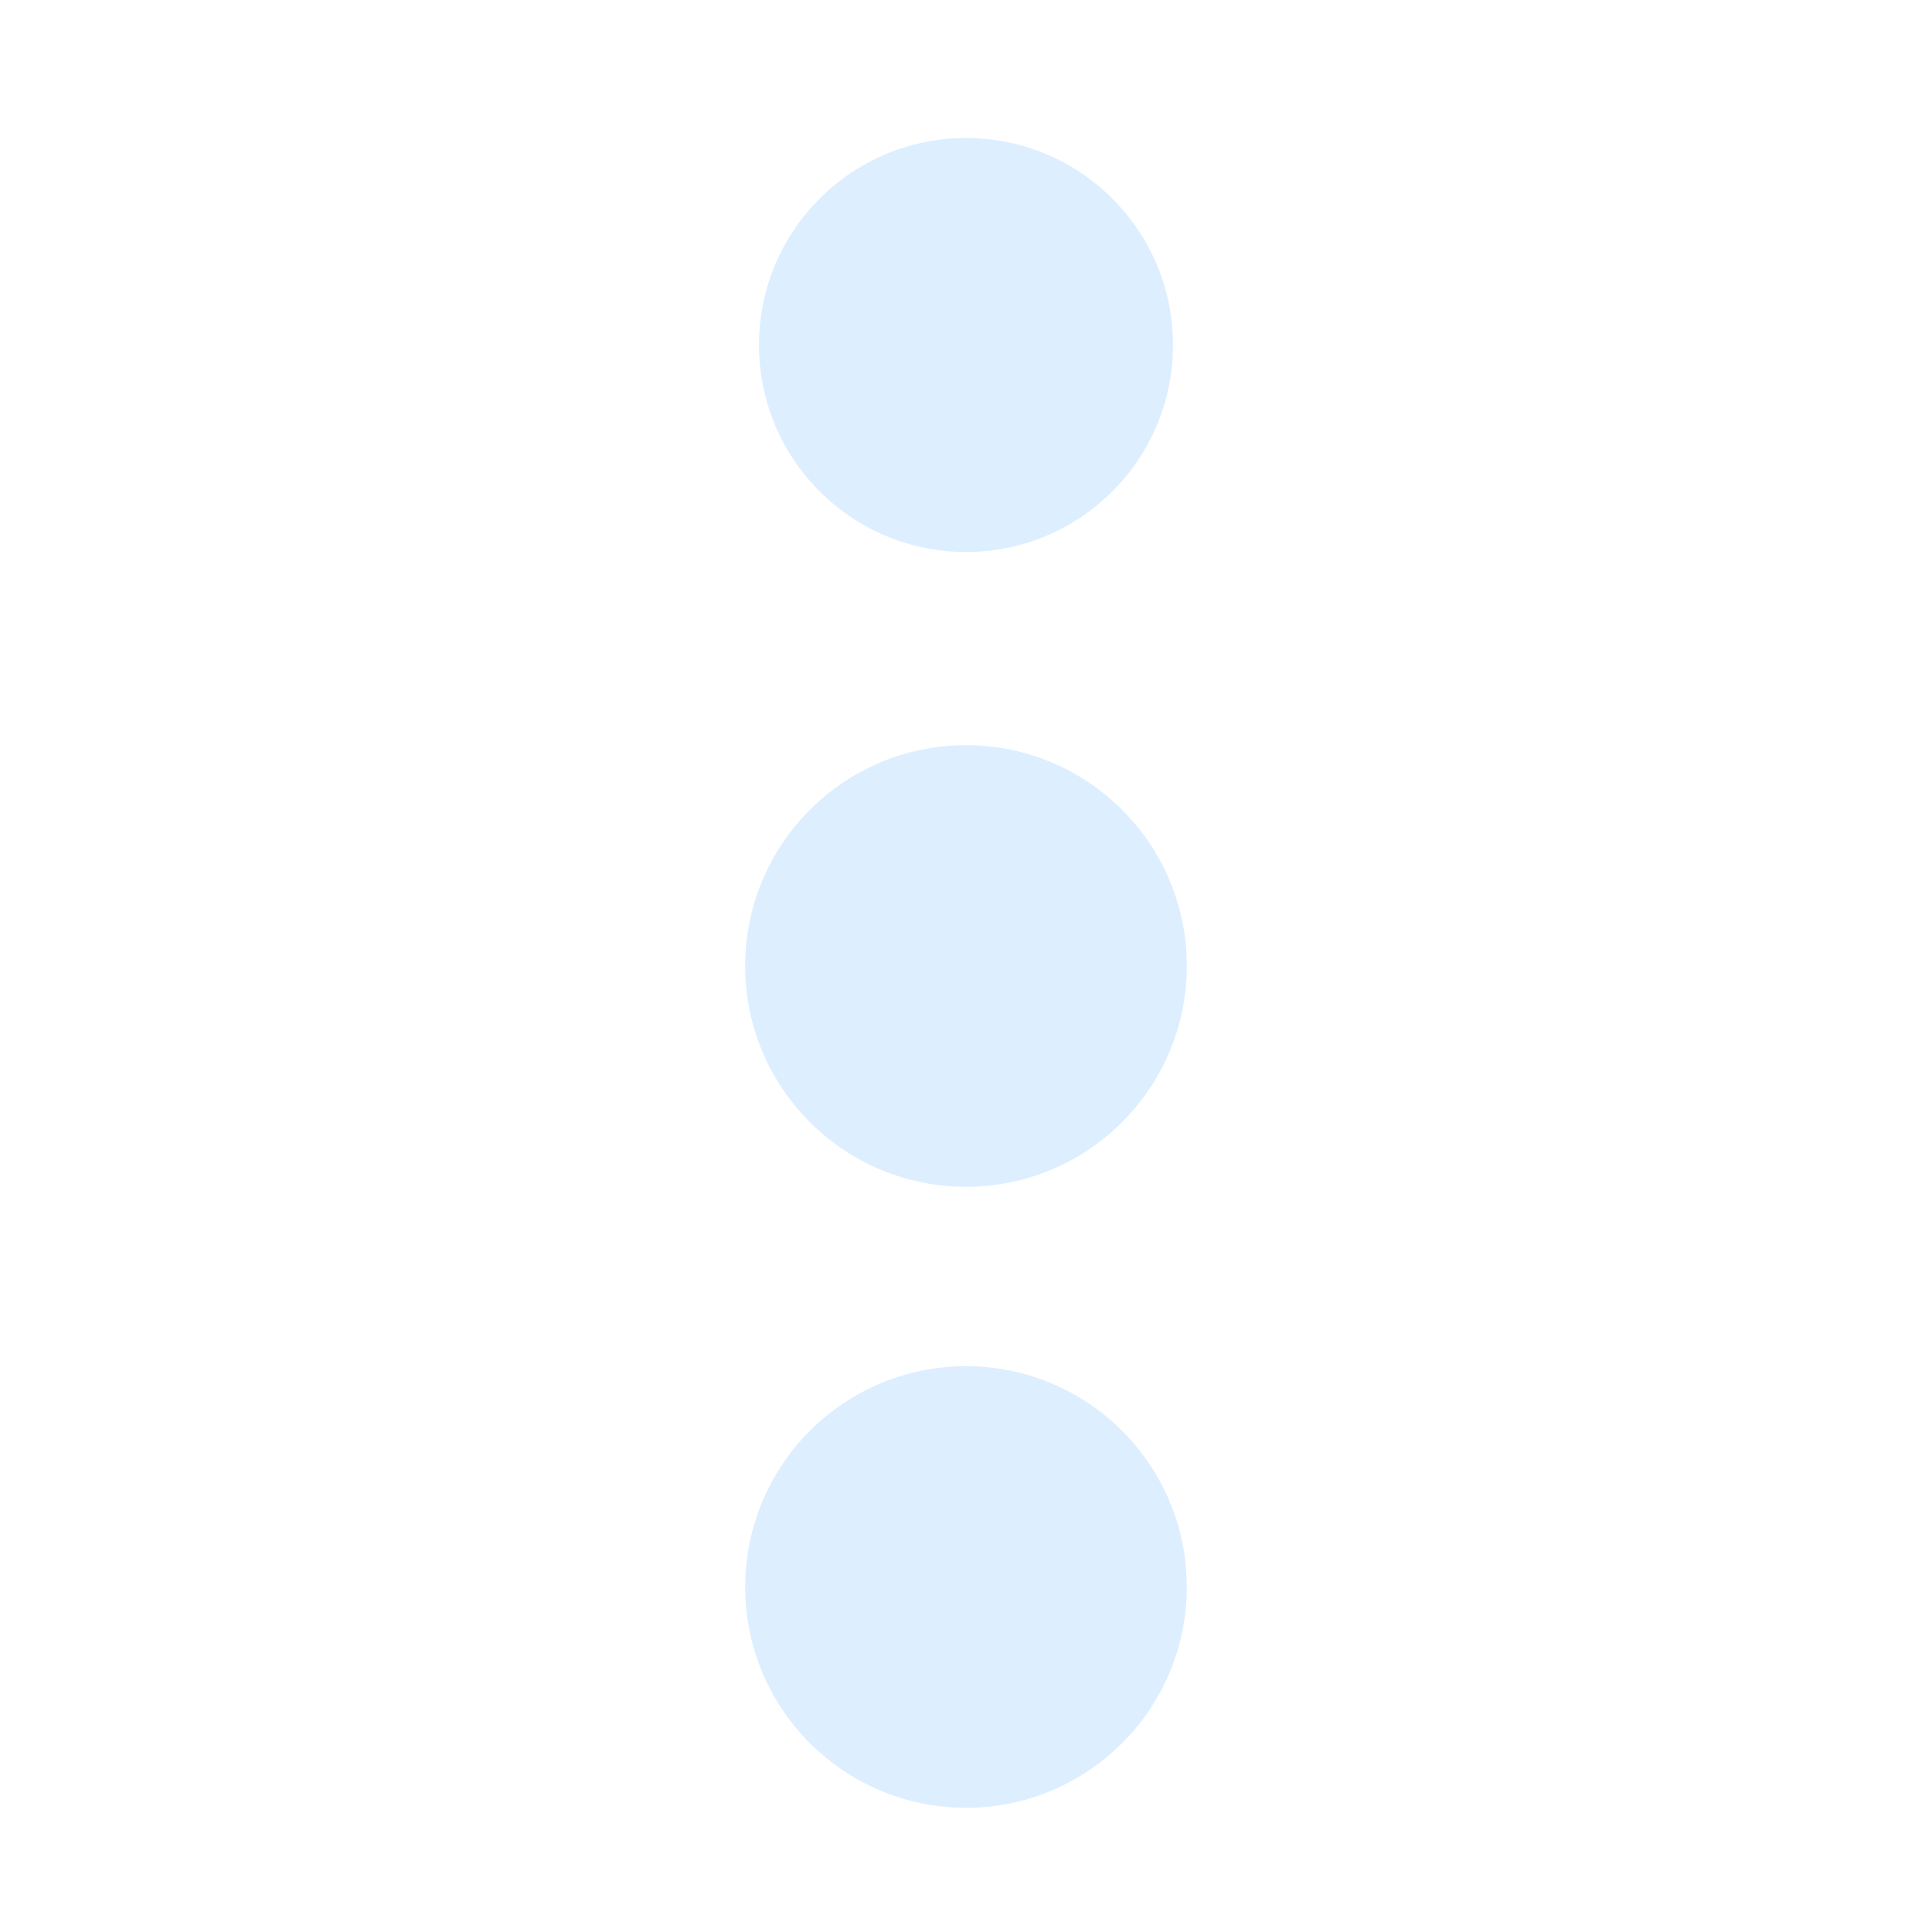
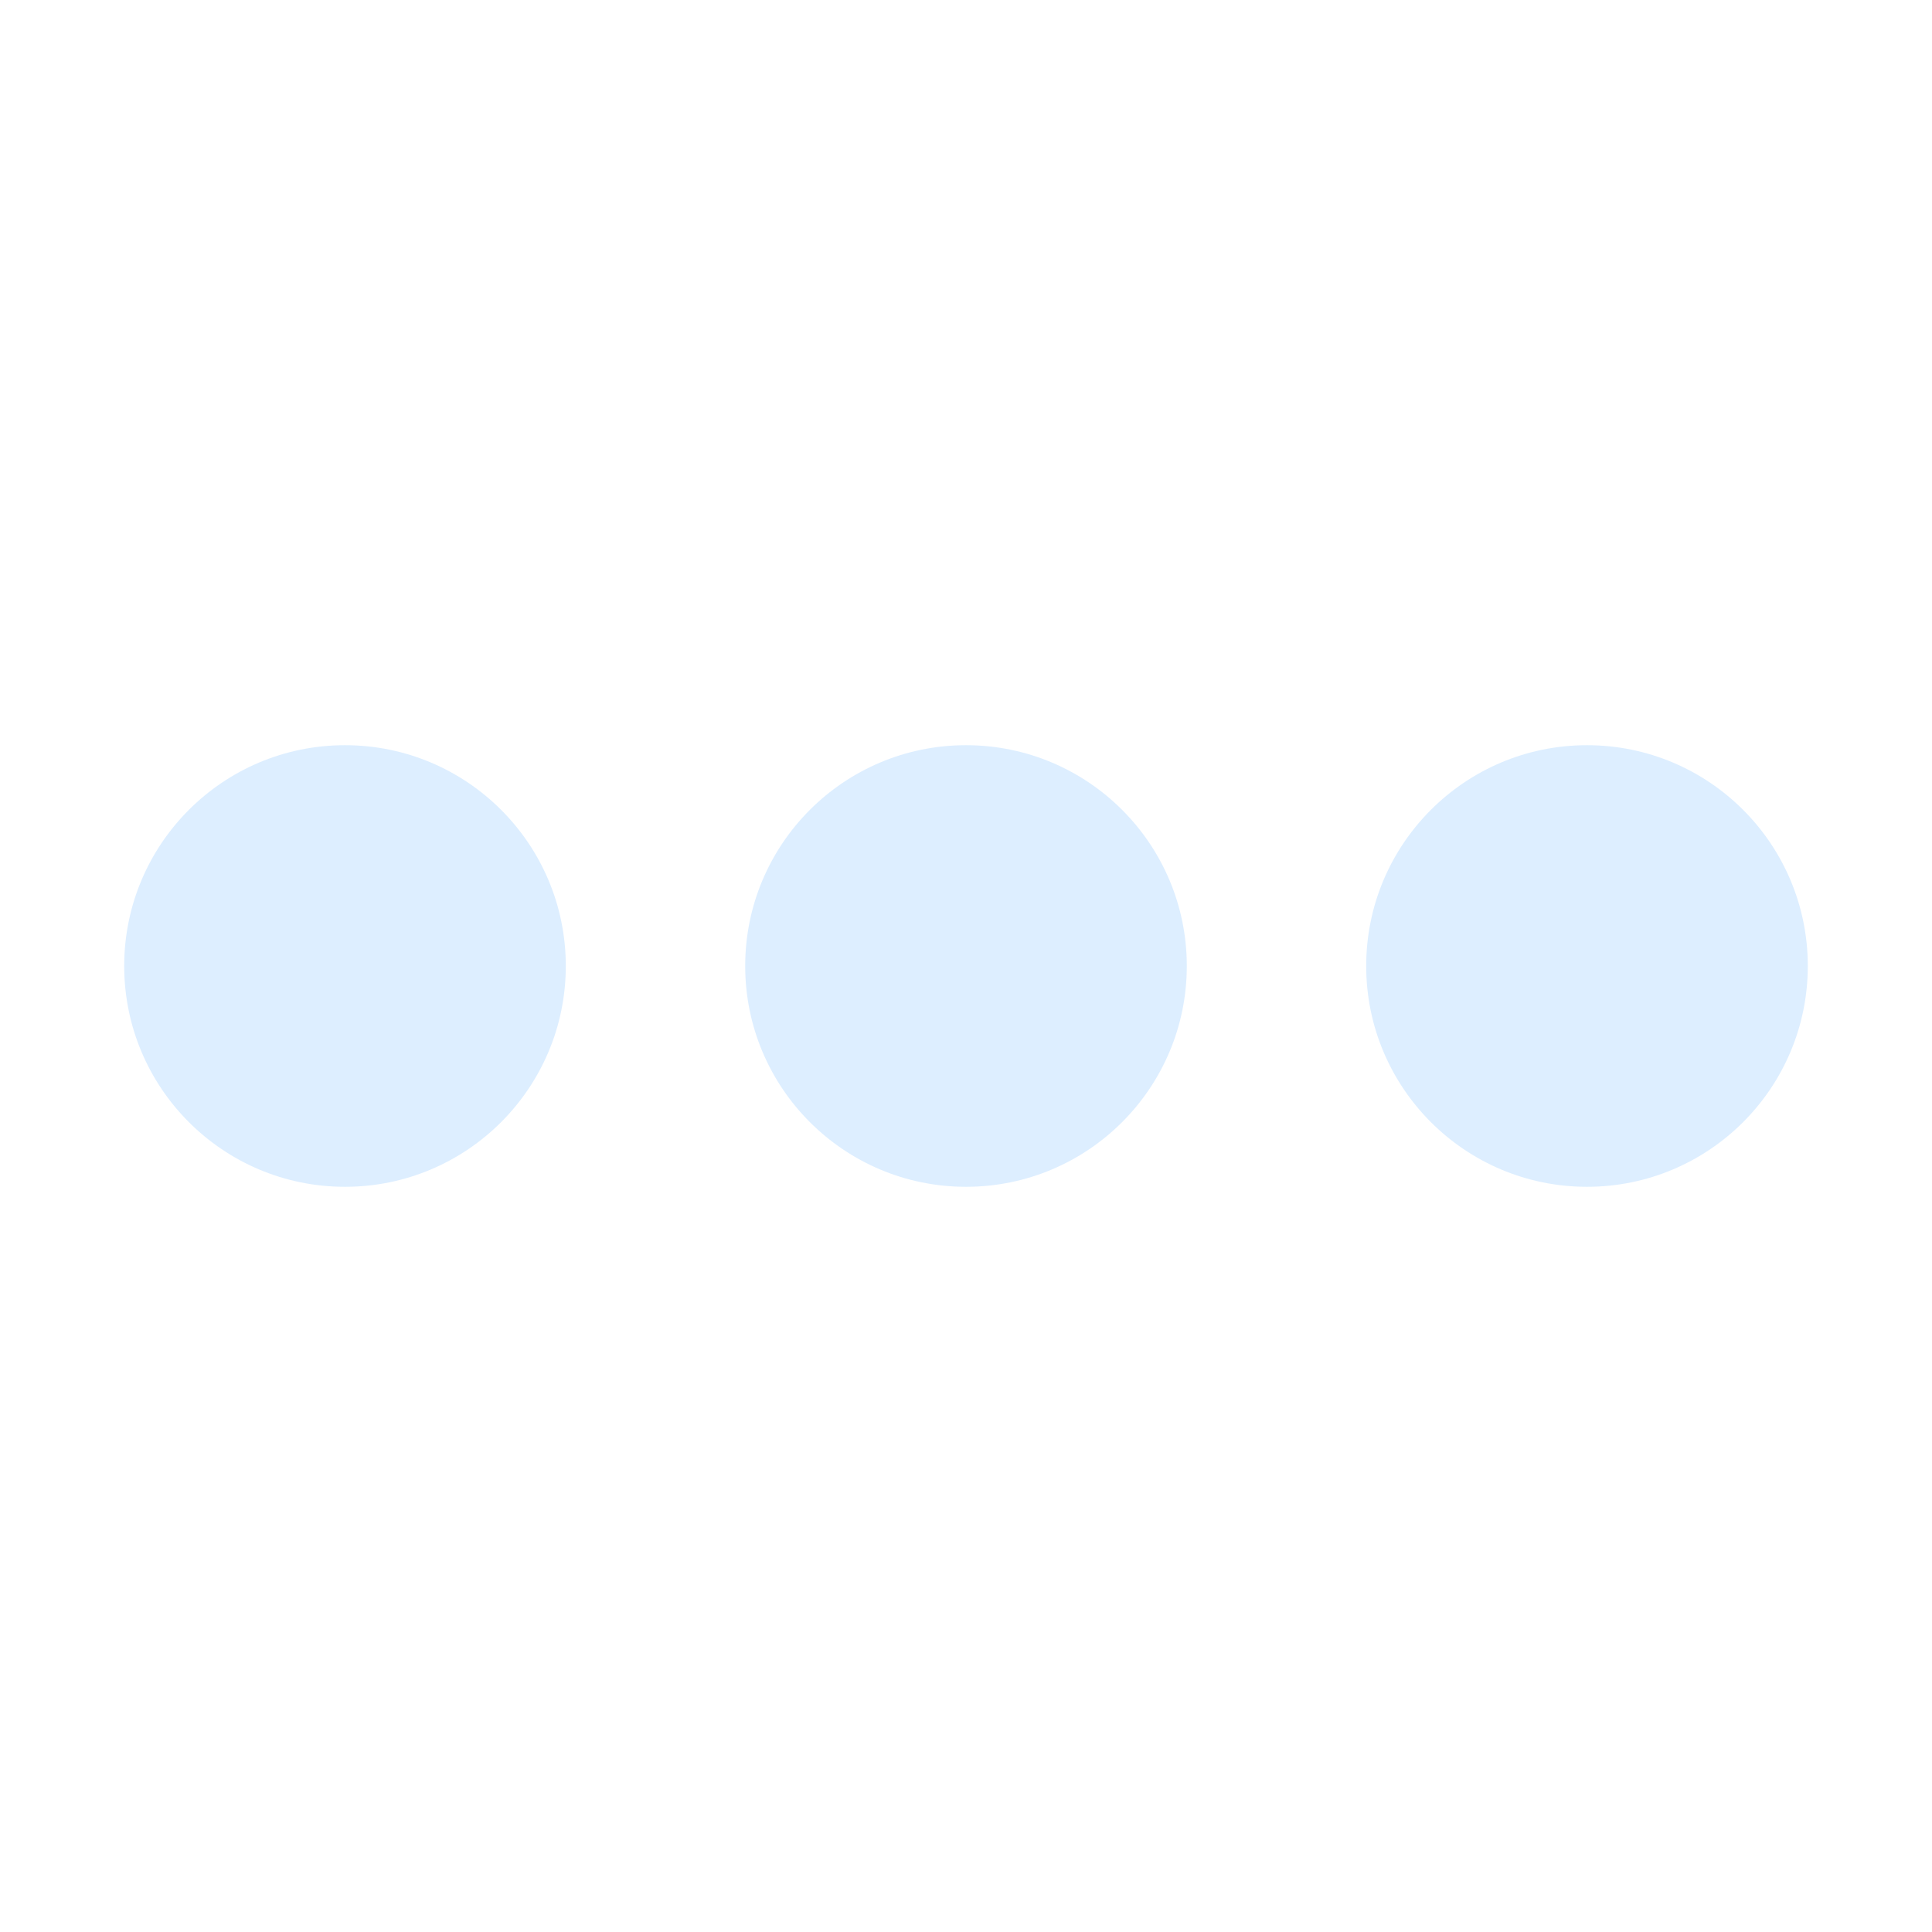
<svg xmlns="http://www.w3.org/2000/svg" width="14" height="14">
  <g fill="#def">
-     <circle cx="7" cy="2.5" r="1.5" />
+     <circle cx="2.5" cy="7" r="1.6" />
    <circle cx="7" cy="7" r="1.6" />
-     <circle cx="7" cy="11.5" r="1.6" />
+     <circle cx="11.5" cy="7" r="1.6" />
  </g>
</svg>
